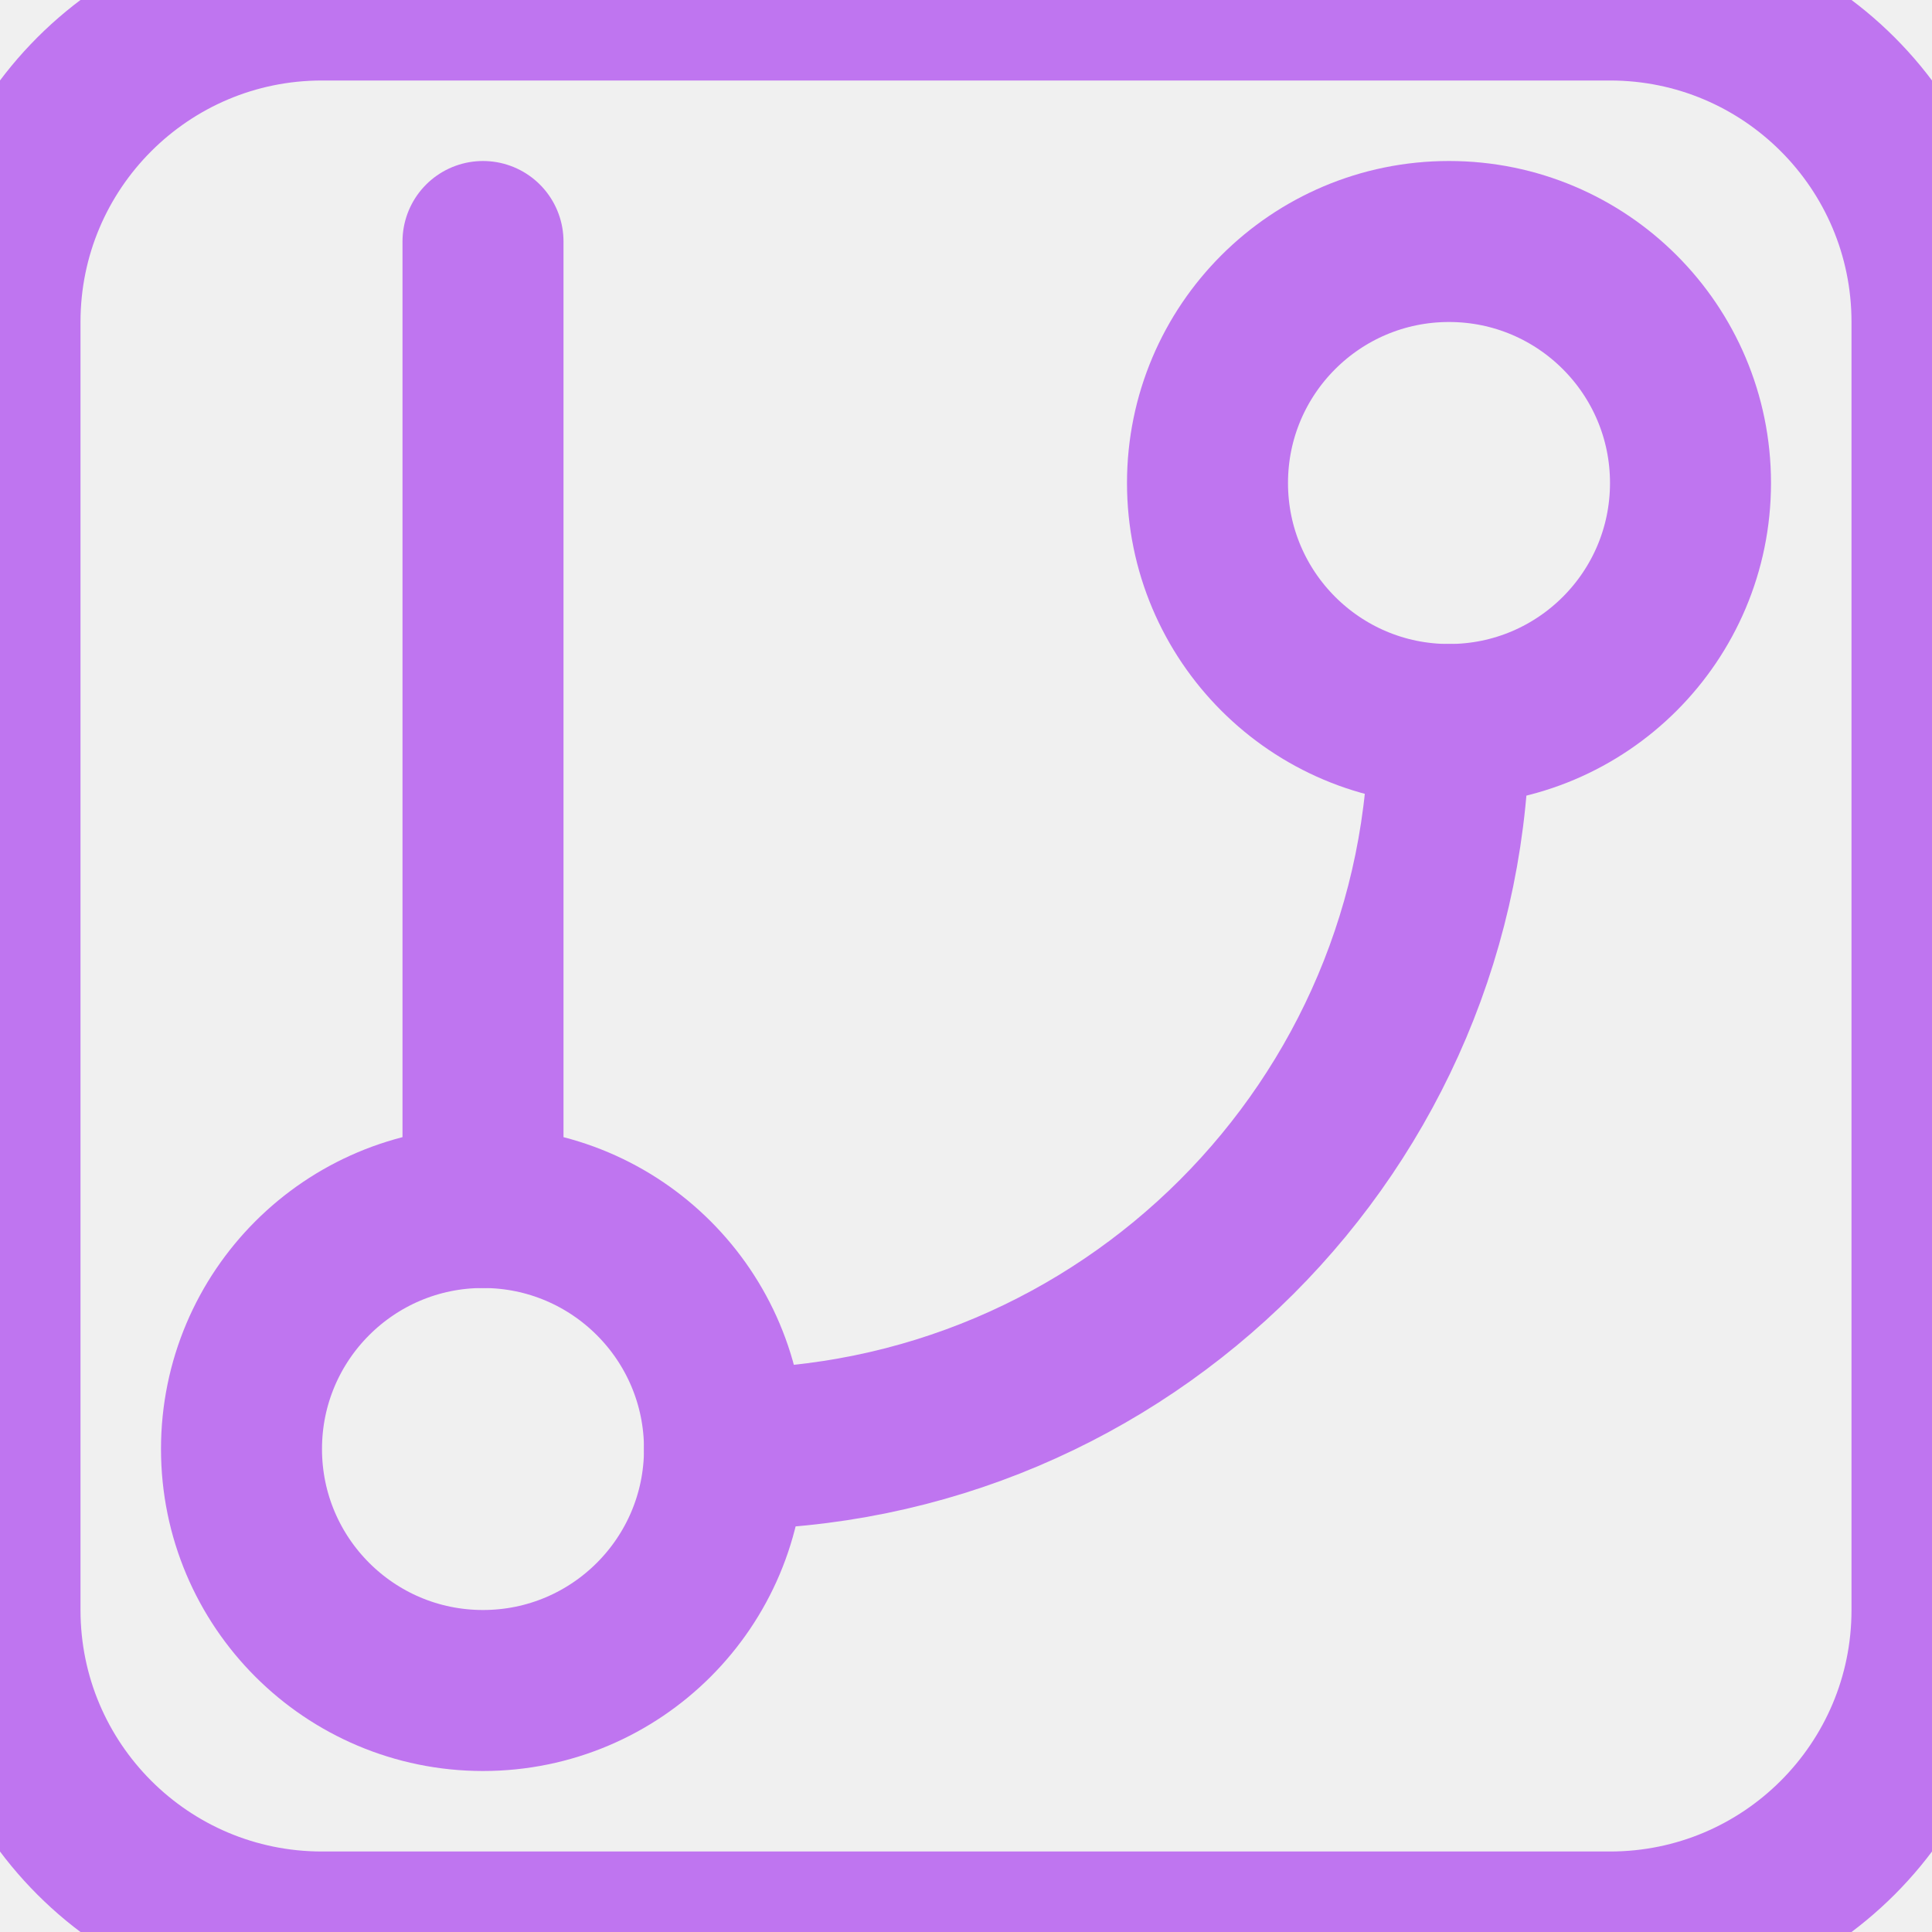
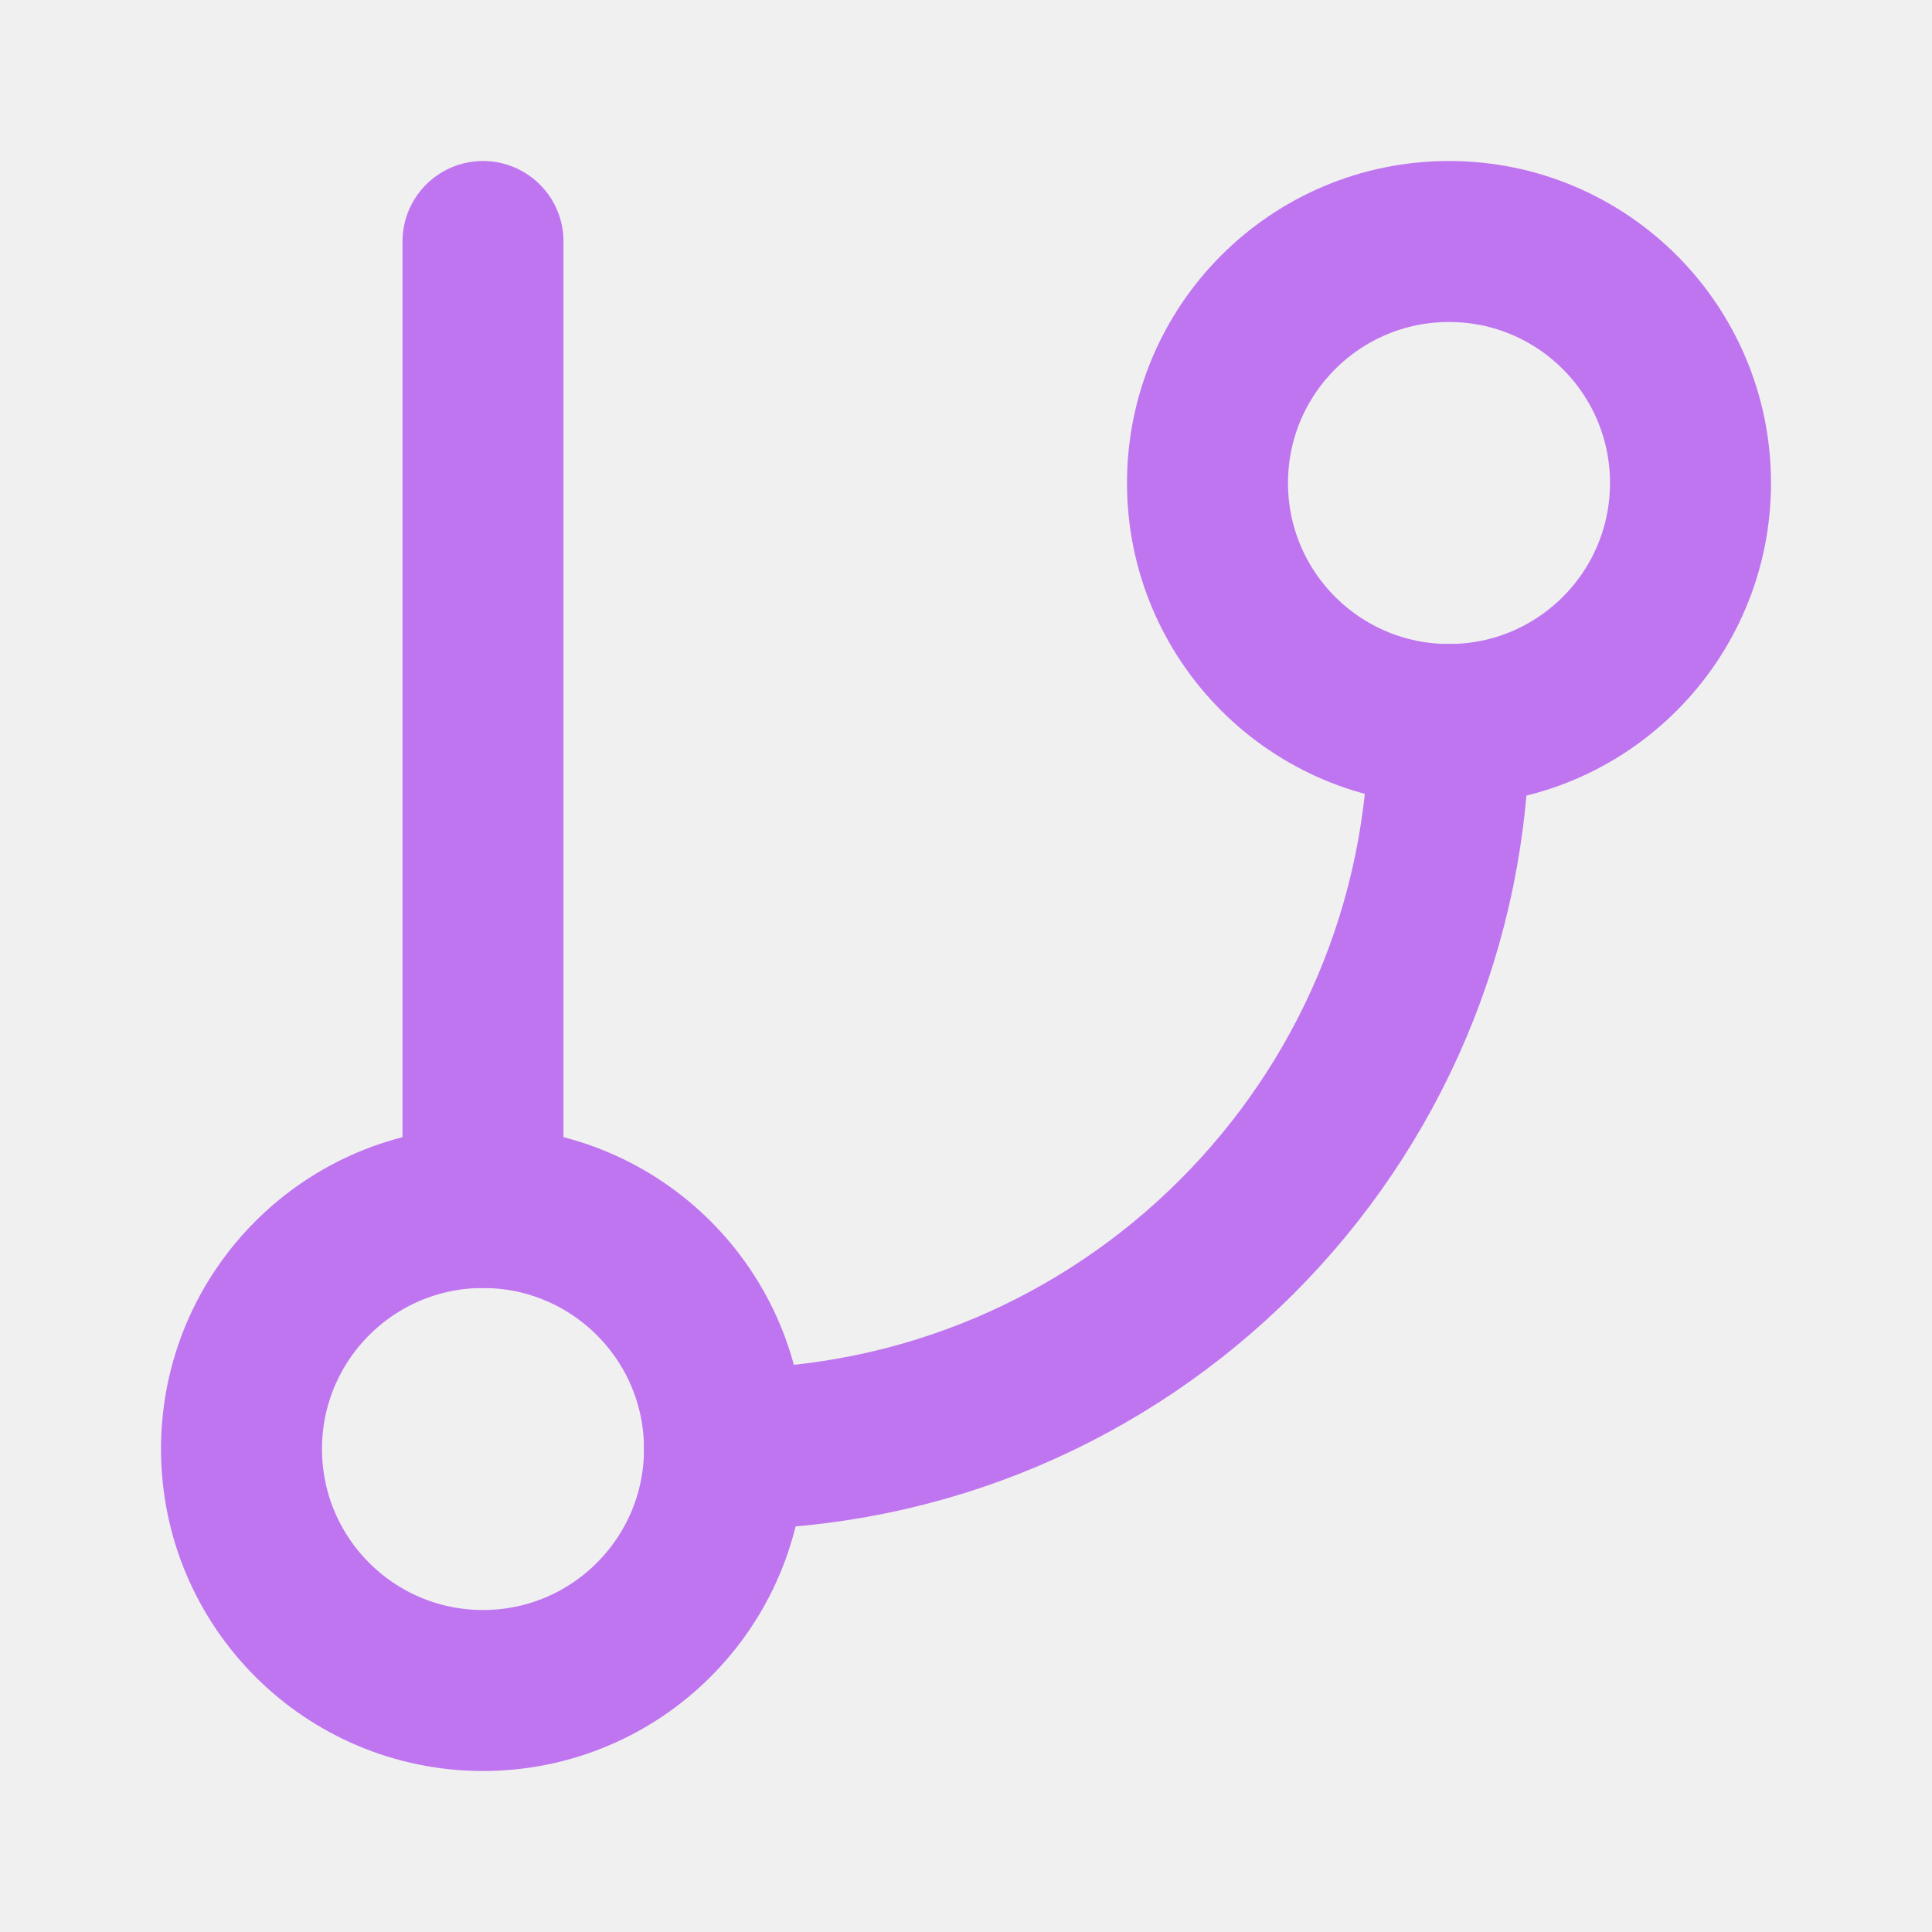
<svg xmlns="http://www.w3.org/2000/svg" width="24" height="24" viewBox="0 0 24 24" fill="none" stroke="#bf75f0" stroke-width="2" stroke-linecap="round" stroke-linejoin="round" class="lucide lucide-git-branch">
-   <style>
-     @media (prefers-color-scheme: dark) {
-       .background { fill: #1a1625; }
-     }
-     @media (prefers-color-scheme: light) {
-       .background { fill: #ffffff; }
-     }
-   </style>
-   <rect class="background" x="0" y="0" width="24" height="24" rx="4" />
  <line x1="6" x2="6" y1="3" y2="15" />
  <circle cx="18" cy="6" r="3" />
  <circle cx="6" cy="18" r="3" />
  <path d="M18 9a9 9 0 0 1-9 9" />
</svg>
